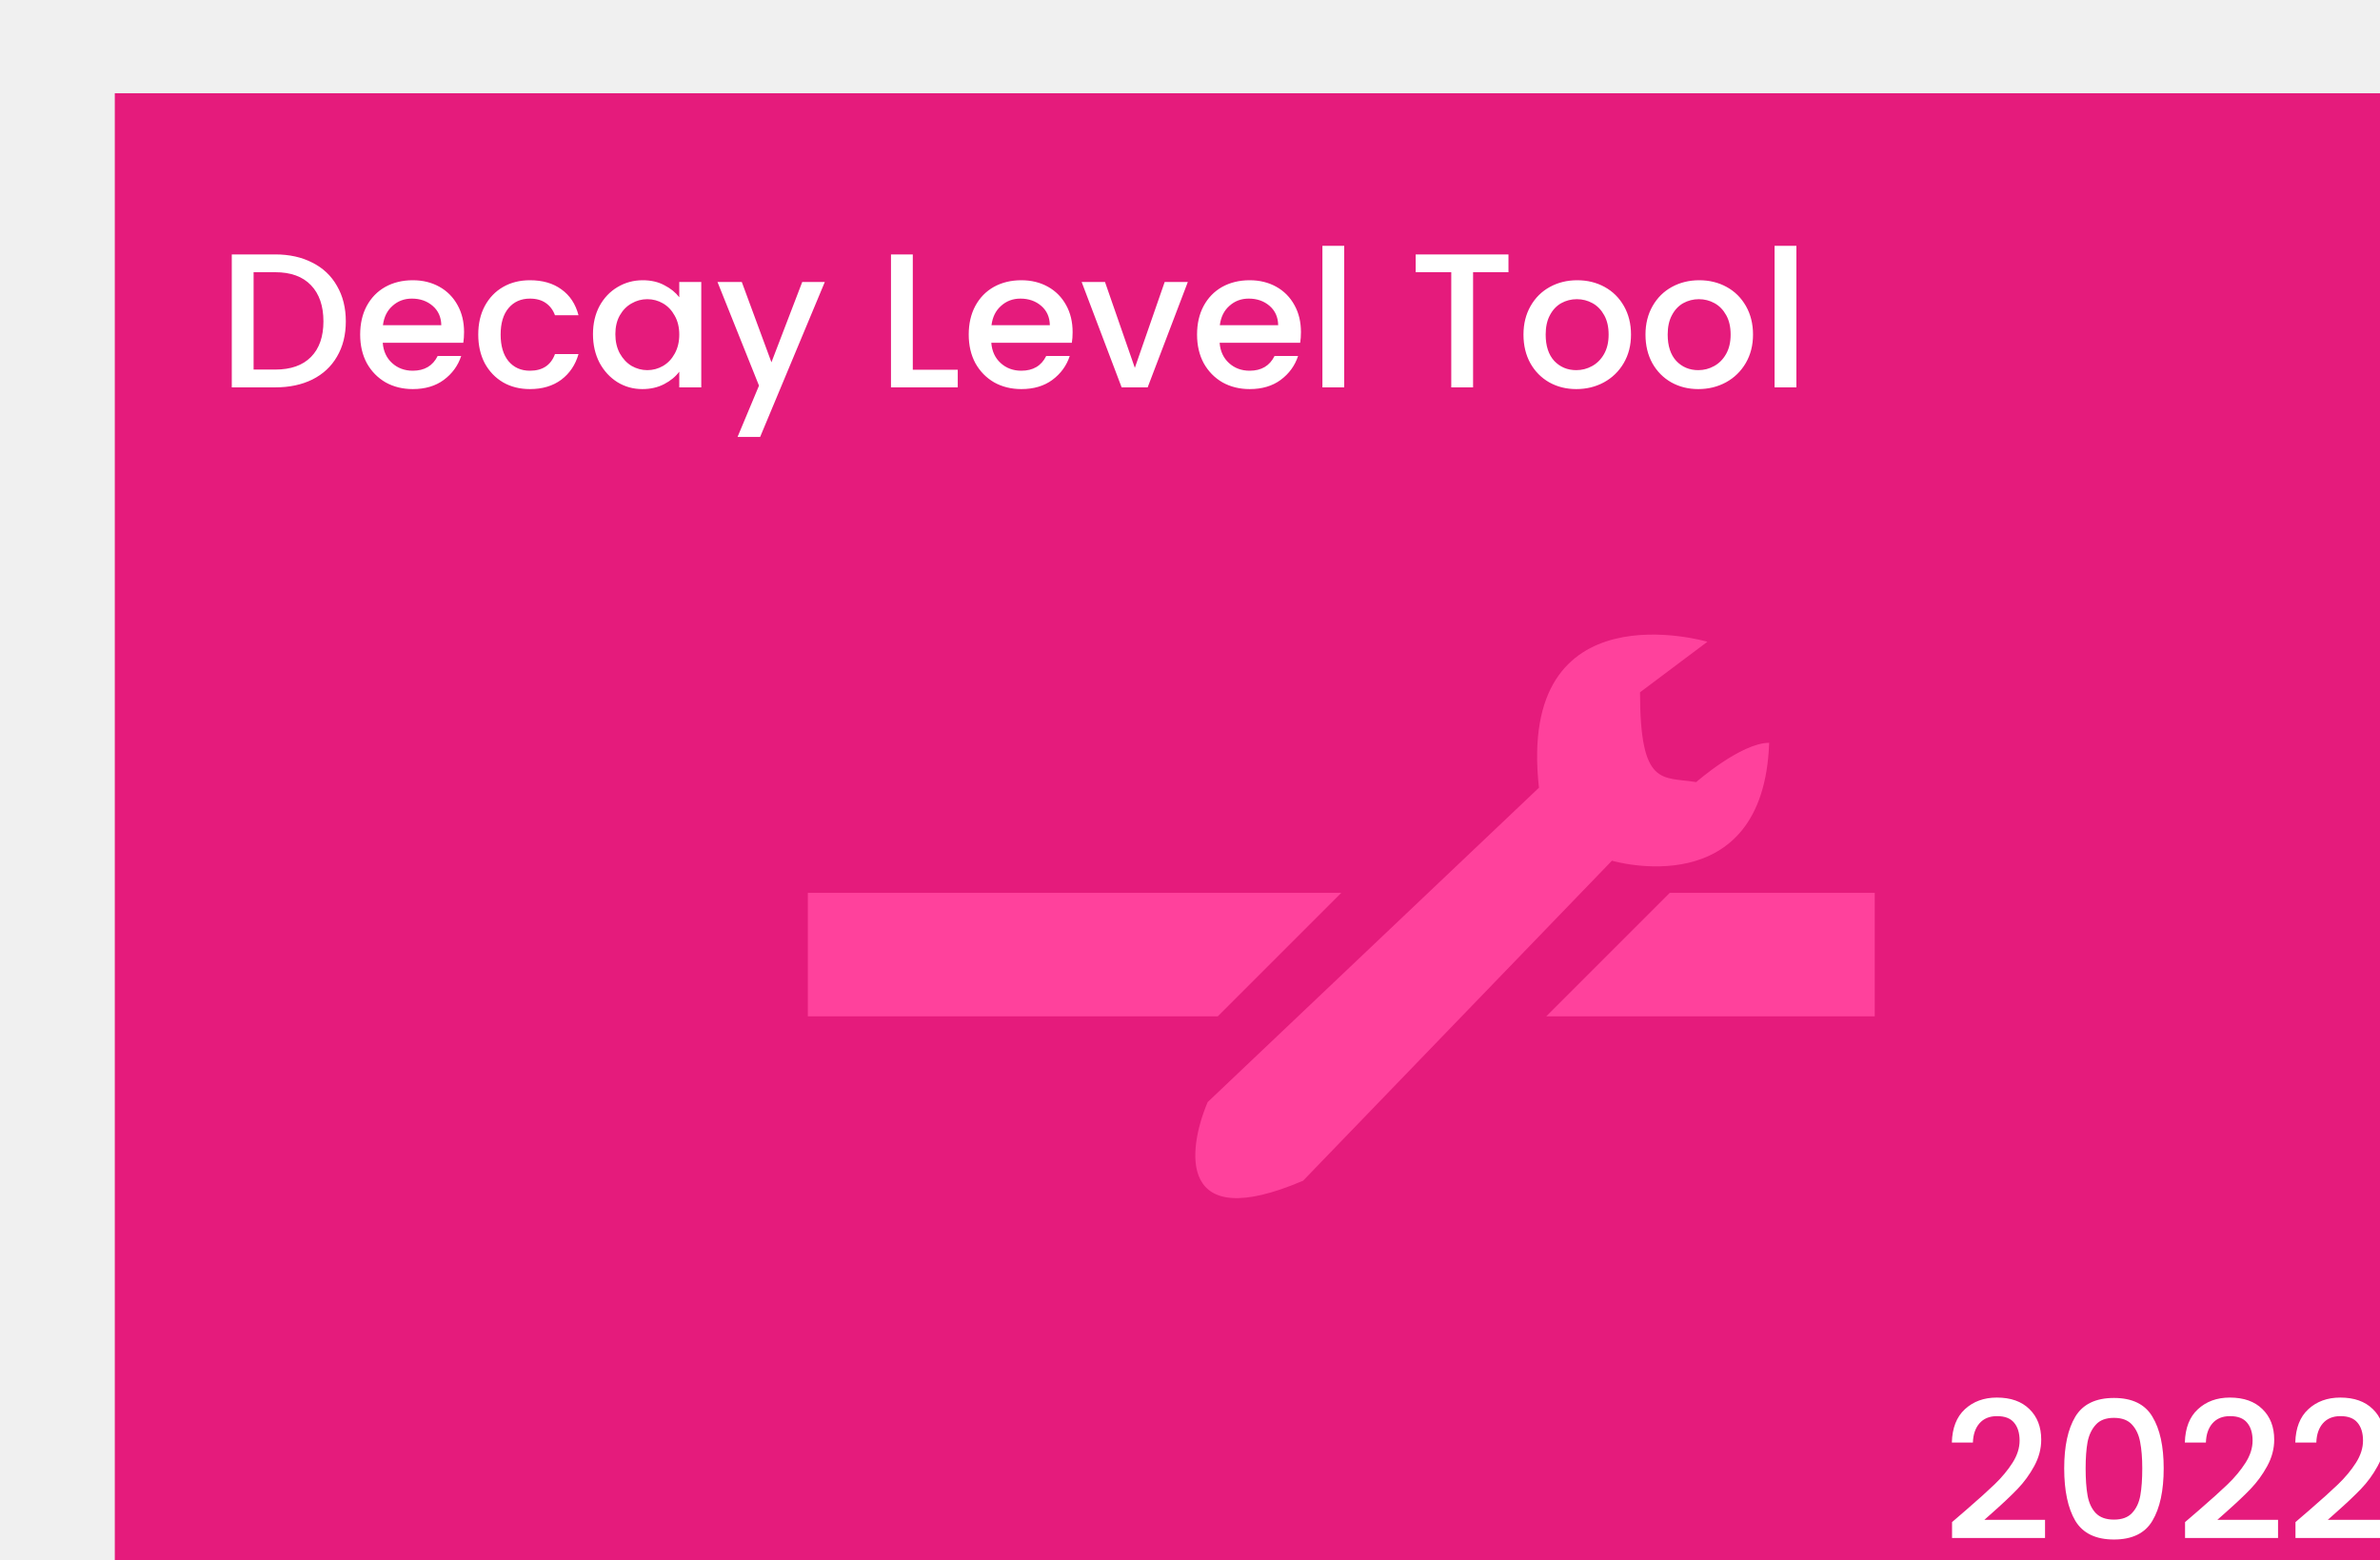
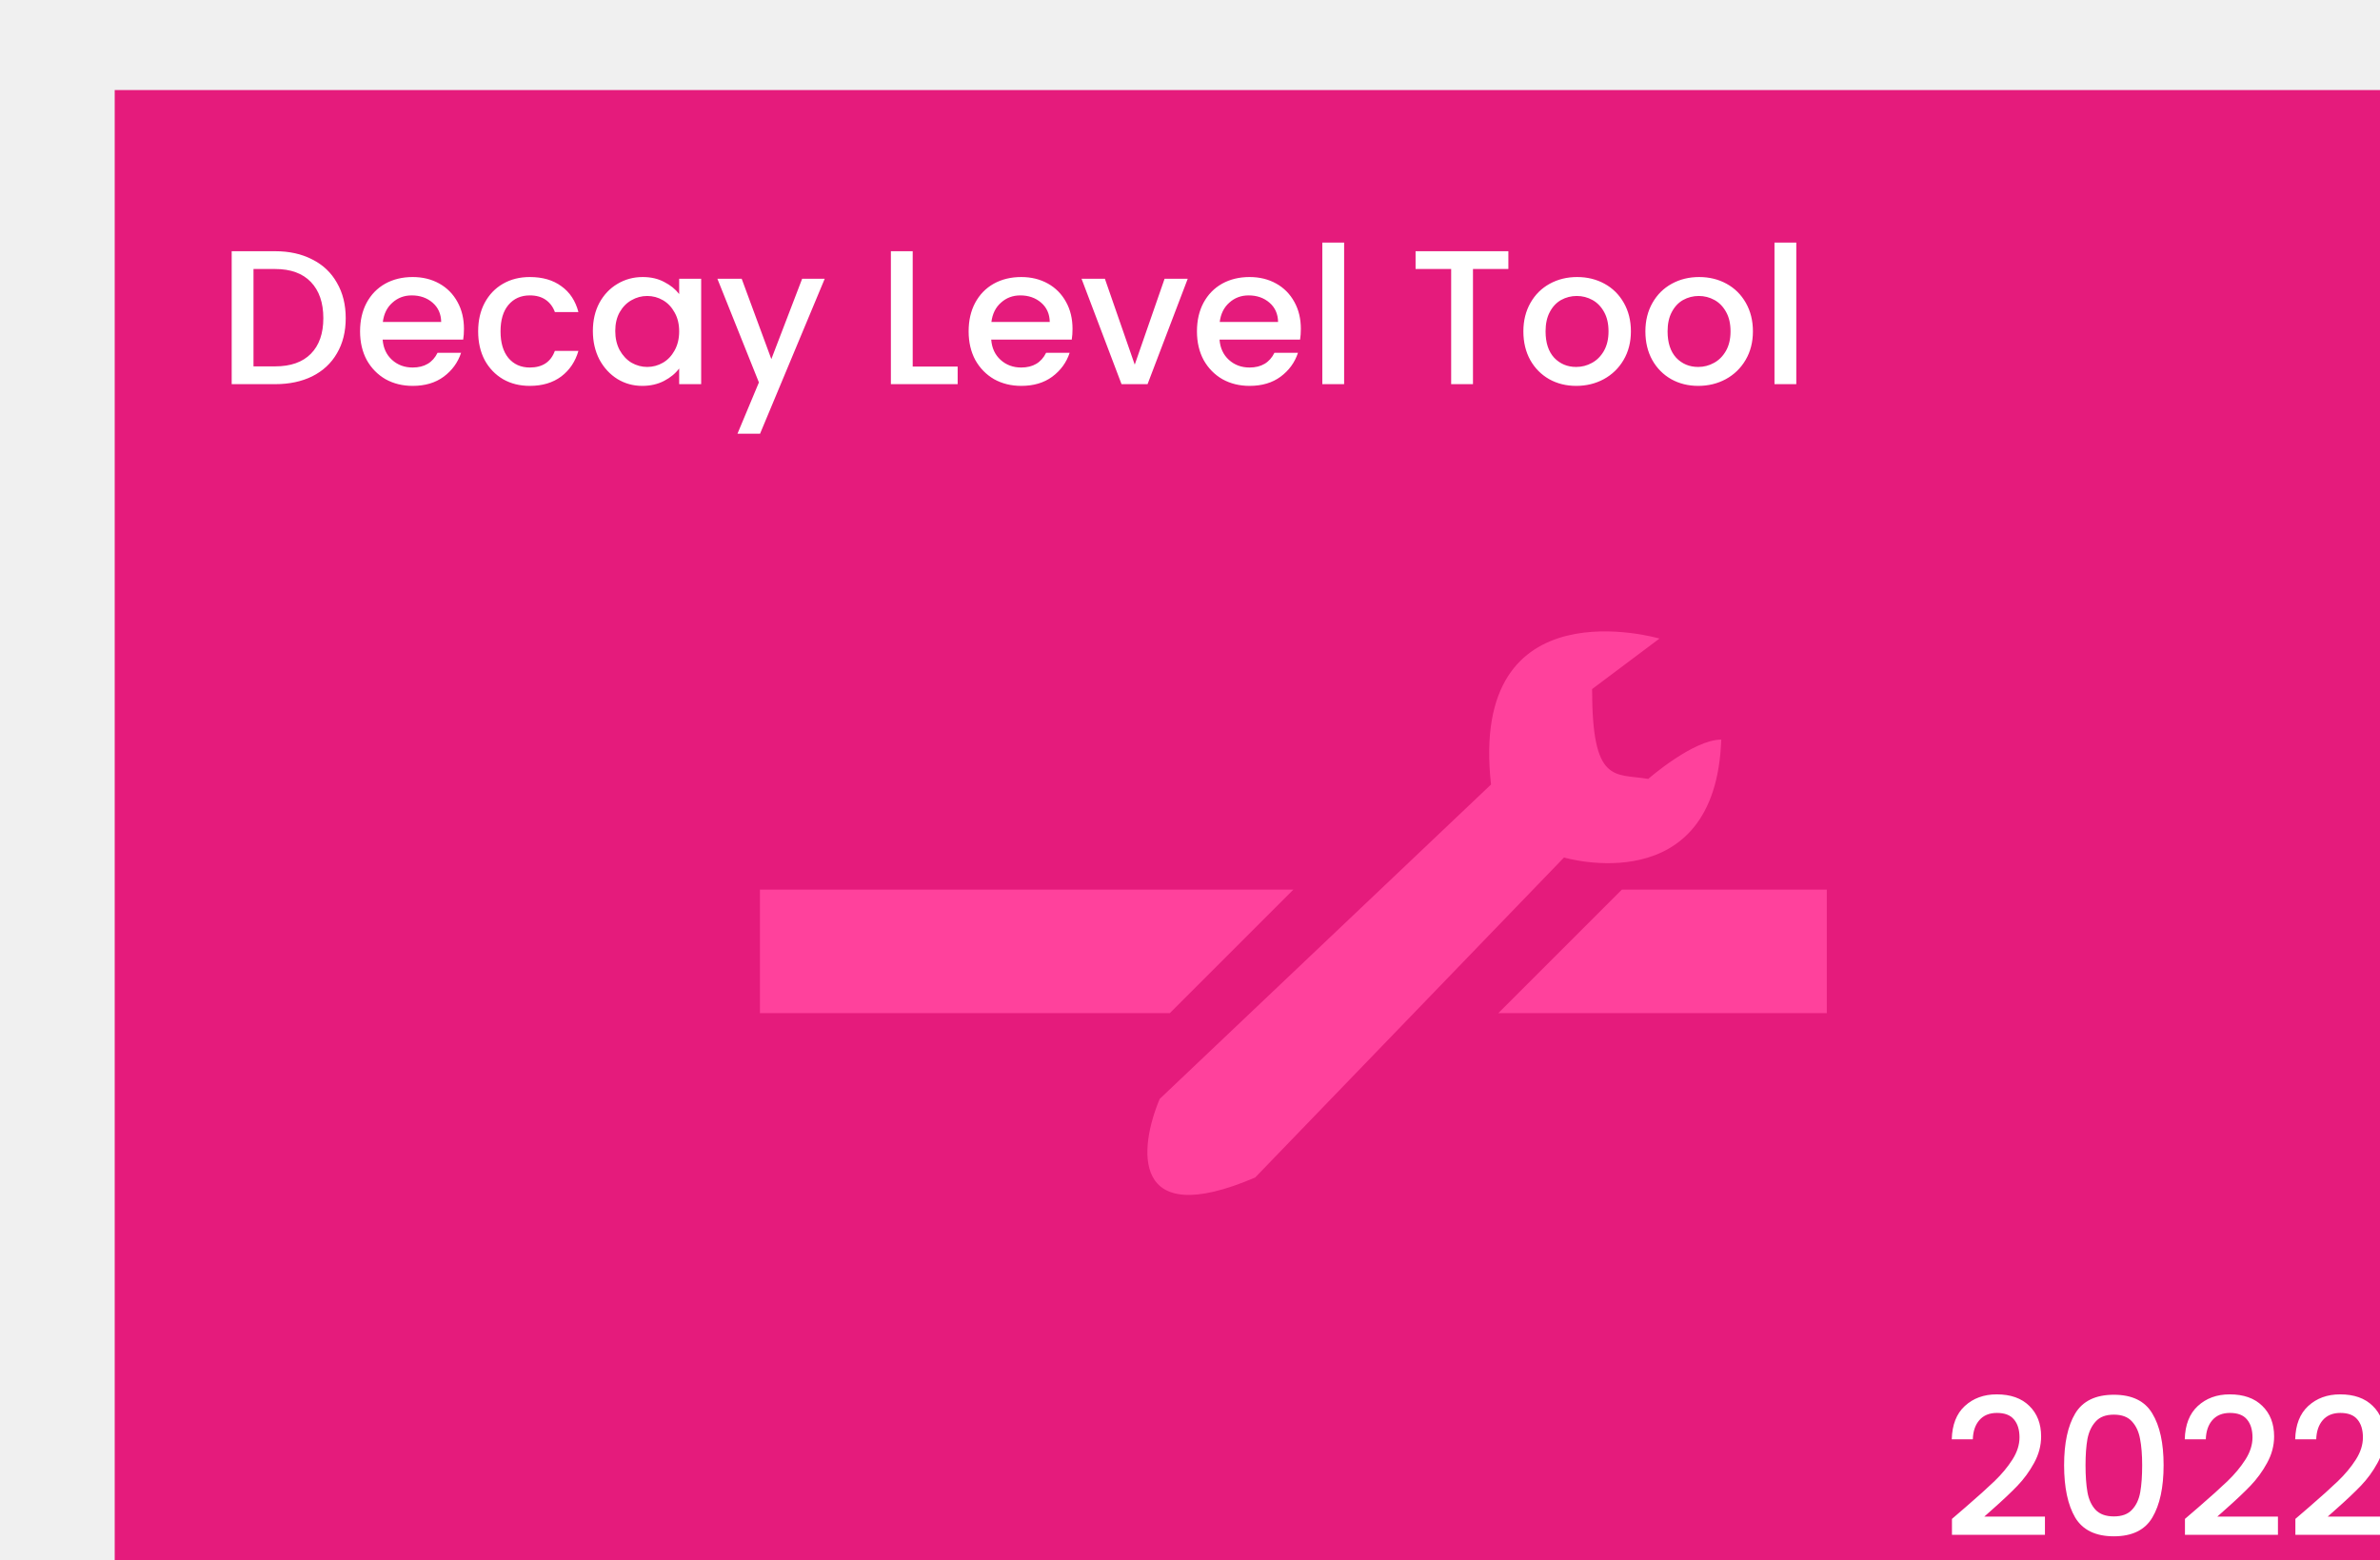
<svg>
-   <path d="M521.065 20H24.5V345.174H521.065V20Z" fill="#E51B7C" stroke="#E51B7C" />
-   <path d="M168.891 212.524V186.698H280.413L254.587 212.524H168.891Z" fill="#FF419C" />
-   <path d="M391.935 186.698V212.524H323.261L336.174 199.611L349.087 186.698H391.935Z" fill="#FF419C" />
-   <path fillRule="evenodd" clipRule="evenodd" d="M252.475 230.455C248.17 240.629 246.136 258.16 272.431 246.89L336.996 179.977C336.996 179.977 368.692 189.368 369.866 155.325C363.996 155.325 354.605 163.542 354.605 163.542C347.562 162.368 342.866 164.716 342.866 144.759L356.953 134.194C356.953 134.194 317.04 122.455 321.736 164.716L252.475 230.455ZM263.5 230.455C257.63 231.629 254.109 239.846 263.5 243.368C272.891 243.368 272.891 231.629 263.5 230.455Z" fill="#FF419C" />
-   <path d="M57.537 53.2C60.497 53.2 63.084 53.773 65.297 54.92C67.537 56.04 69.257 57.666 70.457 59.8C71.684 61.907 72.297 64.373 72.297 67.2C72.297 70.026 71.684 72.48 70.457 74.56C69.257 76.64 67.537 78.24 65.297 79.36C63.084 80.453 60.497 81 57.537 81H48.457V53.2H57.537ZM57.537 77.28C60.791 77.28 63.284 76.4 65.017 74.64C66.751 72.88 67.617 70.4 67.617 67.2C67.617 63.973 66.751 61.453 65.017 59.64C63.284 57.827 60.791 56.92 57.537 56.92H53.017V77.28H57.537ZM97.017 69.44C97.017 70.266 96.963 71.013 96.857 71.68H80.017C80.15 73.44 80.803 74.853 81.977 75.92C83.15 76.987 84.59 77.52 86.297 77.52C88.75 77.52 90.483 76.493 91.497 74.44H96.417C95.75 76.466 94.537 78.133 92.777 79.44C91.043 80.72 88.883 81.36 86.297 81.36C84.19 81.36 82.297 80.893 80.617 79.96C78.963 79 77.657 77.666 76.697 75.96C75.763 74.227 75.297 72.227 75.297 69.96C75.297 67.693 75.75 65.707 76.657 64C77.59 62.267 78.883 60.933 80.537 60C82.217 59.066 84.137 58.6 86.297 58.6C88.377 58.6 90.23 59.053 91.857 59.96C93.483 60.867 94.75 62.147 95.657 63.8C96.563 65.427 97.017 67.306 97.017 69.44ZM92.257 68C92.23 66.32 91.63 64.973 90.457 63.96C89.283 62.947 87.83 62.44 86.097 62.44C84.523 62.44 83.177 62.947 82.057 63.96C80.937 64.947 80.27 66.293 80.057 68H92.257ZM99.984 69.96C99.984 67.693 100.437 65.707 101.344 64C102.277 62.267 103.557 60.933 105.184 60C106.811 59.066 108.677 58.6 110.784 58.6C113.451 58.6 115.651 59.24 117.384 60.52C119.144 61.773 120.331 63.573 120.944 65.92H116.024C115.624 64.826 114.984 63.973 114.104 63.36C113.224 62.746 112.117 62.44 110.784 62.44C108.917 62.44 107.424 63.106 106.304 64.44C105.211 65.746 104.664 67.587 104.664 69.96C104.664 72.333 105.211 74.186 106.304 75.52C107.424 76.853 108.917 77.52 110.784 77.52C113.424 77.52 115.171 76.36 116.024 74.04H120.944C120.304 76.28 119.104 78.067 117.344 79.4C115.584 80.707 113.397 81.36 110.784 81.36C108.677 81.36 106.811 80.893 105.184 79.96C103.557 79 102.277 77.666 101.344 75.96C100.437 74.227 99.984 72.227 99.984 69.96ZM123.969 69.88C123.969 67.666 124.422 65.707 125.329 64C126.262 62.293 127.515 60.973 129.089 60.04C130.689 59.08 132.449 58.6 134.369 58.6C136.102 58.6 137.609 58.947 138.889 59.64C140.195 60.306 141.235 61.147 142.009 62.16V58.96H146.609V81H142.009V77.72C141.235 78.76 140.182 79.626 138.849 80.32C137.515 81.013 135.995 81.36 134.289 81.36C132.395 81.36 130.662 80.88 129.089 79.92C127.515 78.933 126.262 77.573 125.329 75.84C124.422 74.08 123.969 72.093 123.969 69.88ZM142.009 69.96C142.009 68.44 141.689 67.12 141.049 66C140.435 64.88 139.622 64.026 138.609 63.44C137.595 62.853 136.502 62.56 135.329 62.56C134.155 62.56 133.062 62.853 132.049 63.44C131.035 64 130.209 64.84 129.569 65.96C128.955 67.053 128.649 68.36 128.649 69.88C128.649 71.4 128.955 72.733 129.569 73.88C130.209 75.026 131.035 75.906 132.049 76.52C133.089 77.106 134.182 77.4 135.329 77.4C136.502 77.4 137.595 77.106 138.609 76.52C139.622 75.933 140.435 75.08 141.049 73.96C141.689 72.813 142.009 71.48 142.009 69.96ZM172.438 58.96L158.918 91.36H154.198L158.678 80.64L149.998 58.96H155.078L161.278 75.76L167.718 58.96H172.438ZM190.83 77.32H200.23V81H186.27V53.2H190.83V77.32ZM224.243 69.44C224.243 70.266 224.19 71.013 224.083 71.68H207.243C207.377 73.44 208.03 74.853 209.203 75.92C210.377 76.987 211.817 77.52 213.523 77.52C215.977 77.52 217.71 76.493 218.723 74.44H223.643C222.977 76.466 221.763 78.133 220.003 79.44C218.27 80.72 216.11 81.36 213.523 81.36C211.417 81.36 209.523 80.893 207.843 79.96C206.19 79 204.883 77.666 203.923 75.96C202.99 74.227 202.523 72.227 202.523 69.96C202.523 67.693 202.977 65.707 203.883 64C204.817 62.267 206.11 60.933 207.763 60C209.443 59.066 211.363 58.6 213.523 58.6C215.603 58.6 217.457 59.053 219.083 59.96C220.71 60.867 221.977 62.147 222.883 63.8C223.79 65.427 224.243 67.306 224.243 69.44ZM219.483 68C219.457 66.32 218.857 64.973 217.683 63.96C216.51 62.947 215.057 62.44 213.323 62.44C211.75 62.44 210.403 62.947 209.283 63.96C208.163 64.947 207.497 66.293 207.283 68H219.483ZM237.251 76.92L243.491 58.96H248.331L239.931 81H234.491L226.131 58.96H231.011L237.251 76.92ZM271.978 69.44C271.978 70.266 271.924 71.013 271.818 71.68H254.978C255.111 73.44 255.764 74.853 256.938 75.92C258.111 76.987 259.551 77.52 261.258 77.52C263.711 77.52 265.444 76.493 266.458 74.44H271.378C270.711 76.466 269.498 78.133 267.738 79.44C266.004 80.72 263.844 81.36 261.258 81.36C259.151 81.36 257.258 80.893 255.578 79.96C253.924 79 252.618 77.666 251.658 75.96C250.724 74.227 250.258 72.227 250.258 69.96C250.258 67.693 250.711 65.707 251.618 64C252.551 62.267 253.844 60.933 255.498 60C257.178 59.066 259.098 58.6 261.258 58.6C263.338 58.6 265.191 59.053 266.818 59.96C268.444 60.867 269.711 62.147 270.618 63.8C271.524 65.427 271.978 67.306 271.978 69.44ZM267.218 68C267.191 66.32 266.591 64.973 265.418 63.96C264.244 62.947 262.791 62.44 261.058 62.44C259.484 62.44 258.138 62.947 257.018 63.96C255.898 64.947 255.231 66.293 255.018 68H267.218ZM281.025 51.4V81H276.465V51.4H281.025ZM315.363 53.2V56.92H307.963V81H303.403V56.92H295.963V53.2H315.363ZM329.541 81.36C327.461 81.36 325.581 80.893 323.901 79.96C322.221 79 320.901 77.666 319.941 75.96C318.981 74.227 318.501 72.227 318.501 69.96C318.501 67.72 318.994 65.733 319.981 64C320.967 62.267 322.314 60.933 324.021 60C325.727 59.066 327.634 58.6 329.741 58.6C331.847 58.6 333.754 59.066 335.461 60C337.167 60.933 338.514 62.267 339.501 64C340.487 65.733 340.981 67.72 340.981 69.96C340.981 72.2 340.474 74.186 339.461 75.92C338.447 77.653 337.061 79 335.301 79.96C333.567 80.893 331.647 81.36 329.541 81.36ZM329.541 77.4C330.714 77.4 331.807 77.12 332.821 76.56C333.861 76 334.701 75.16 335.341 74.04C335.981 72.92 336.301 71.56 336.301 69.96C336.301 68.36 335.994 67.013 335.381 65.92C334.767 64.8 333.954 63.96 332.941 63.4C331.927 62.84 330.834 62.56 329.661 62.56C328.487 62.56 327.394 62.84 326.381 63.4C325.394 63.96 324.607 64.8 324.021 65.92C323.434 67.013 323.141 68.36 323.141 69.96C323.141 72.333 323.741 74.173 324.941 75.48C326.167 76.76 327.701 77.4 329.541 77.4ZM355.049 81.36C352.969 81.36 351.089 80.893 349.409 79.96C347.729 79 346.409 77.666 345.449 75.96C344.489 74.227 344.009 72.227 344.009 69.96C344.009 67.72 344.502 65.733 345.489 64C346.475 62.267 347.822 60.933 349.529 60C351.235 59.066 353.142 58.6 355.249 58.6C357.355 58.6 359.262 59.066 360.969 60C362.675 60.933 364.022 62.267 365.009 64C365.995 65.733 366.489 67.72 366.489 69.96C366.489 72.2 365.982 74.186 364.969 75.92C363.955 77.653 362.569 79 360.809 79.96C359.075 80.893 357.155 81.36 355.049 81.36ZM355.049 77.4C356.222 77.4 357.315 77.12 358.329 76.56C359.369 76 360.209 75.16 360.849 74.04C361.489 72.92 361.809 71.56 361.809 69.96C361.809 68.36 361.502 67.013 360.889 65.92C360.275 64.8 359.462 63.96 358.449 63.4C357.435 62.84 356.342 62.56 355.169 62.56C353.995 62.56 352.902 62.84 351.889 63.4C350.902 63.96 350.115 64.8 349.529 65.92C348.942 67.013 348.649 68.36 348.649 69.96C348.649 72.333 349.249 74.173 350.449 75.48C351.675 76.76 353.209 77.4 355.049 77.4ZM375.556 51.4V81H370.996V51.4H375.556Z" fill="white" />
-   <path d="M410.979 315.8C413.539 313.587 415.552 311.773 417.019 310.36C418.512 308.92 419.752 307.427 420.739 305.88C421.726 304.333 422.219 302.787 422.219 301.24C422.219 299.64 421.832 298.387 421.059 297.48C420.312 296.573 419.126 296.12 417.499 296.12C415.926 296.12 414.699 296.627 413.819 297.64C412.966 298.627 412.512 299.96 412.459 301.64H408.059C408.139 298.6 409.046 296.28 410.779 294.68C412.539 293.053 414.766 292.24 417.459 292.24C420.366 292.24 422.632 293.04 424.259 294.64C425.912 296.24 426.739 298.373 426.739 301.04C426.739 302.96 426.246 304.813 425.259 306.6C424.299 308.36 423.139 309.947 421.779 311.36C420.446 312.747 418.739 314.36 416.659 316.2L414.859 317.8H427.539V321.6H408.099V318.28L410.979 315.8ZM431.545 307.04C431.545 302.427 432.318 298.827 433.865 296.24C435.438 293.627 438.131 292.32 441.945 292.32C445.758 292.32 448.438 293.627 449.985 296.24C451.558 298.827 452.345 302.427 452.345 307.04C452.345 311.707 451.558 315.36 449.985 318C448.438 320.613 445.758 321.92 441.945 321.92C438.131 321.92 435.438 320.613 433.865 318C432.318 315.36 431.545 311.707 431.545 307.04ZM447.865 307.04C447.865 304.88 447.718 303.053 447.425 301.56C447.158 300.067 446.598 298.853 445.745 297.92C444.891 296.96 443.625 296.48 441.945 296.48C440.265 296.48 438.998 296.96 438.145 297.92C437.291 298.853 436.718 300.067 436.425 301.56C436.158 303.053 436.025 304.88 436.025 307.04C436.025 309.28 436.158 311.16 436.425 312.68C436.691 314.2 437.251 315.427 438.105 316.36C438.985 317.293 440.265 317.76 441.945 317.76C443.625 317.76 444.891 317.293 445.745 316.36C446.625 315.427 447.198 314.2 447.465 312.68C447.731 311.16 447.865 309.28 447.865 307.04ZM459.69 315.8C462.25 313.587 464.263 311.773 465.73 310.36C467.223 308.92 468.463 307.427 469.45 305.88C470.436 304.333 470.93 302.787 470.93 301.24C470.93 299.64 470.543 298.387 469.77 297.48C469.023 296.573 467.836 296.12 466.21 296.12C464.636 296.12 463.41 296.627 462.53 297.64C461.676 298.627 461.223 299.96 461.17 301.64H456.77C456.85 298.6 457.756 296.28 459.49 294.68C461.25 293.053 463.476 292.24 466.17 292.24C469.076 292.24 471.343 293.04 472.97 294.64C474.623 296.24 475.45 298.373 475.45 301.04C475.45 302.96 474.956 304.813 473.97 306.6C473.01 308.36 471.85 309.947 470.49 311.36C469.156 312.747 467.45 314.36 465.37 316.2L463.57 317.8H476.25V321.6H456.81V318.28L459.69 315.8ZM482.776 315.8C485.336 313.587 487.349 311.773 488.816 310.36C490.309 308.92 491.549 307.427 492.536 305.88C493.522 304.333 494.016 302.787 494.016 301.24C494.016 299.64 493.629 298.387 492.856 297.48C492.109 296.573 490.922 296.12 489.296 296.12C487.722 296.12 486.496 296.627 485.616 297.64C484.762 298.627 484.309 299.96 484.256 301.64H479.856C479.936 298.6 480.842 296.28 482.576 294.68C484.336 293.053 486.562 292.24 489.256 292.24C492.162 292.24 494.429 293.04 496.056 294.64C497.709 296.24 498.536 298.373 498.536 301.04C498.536 302.96 498.042 304.813 497.056 306.6C496.096 308.36 494.936 309.947 493.576 311.36C492.242 312.747 490.536 314.36 488.456 316.2L486.656 317.8H499.336V321.6H479.896V318.28L482.776 315.8Z" fill="white" />
+   <path d="M521.045 19.33H24.48V344.504H521.045V19.33Z" fill="#E51B7C" stroke="#E51B7C" />
+   <path d="M158.871 211.854V186.028H270.393L244.567 211.854H158.871Z" fill="#FF419C" />
+   <path d="M381.915 186.028V211.854H313.241L326.154 198.941L339.067 186.028H381.915Z" fill="#FF419C" />
+   <path fillRule="evenodd" clipRule="evenodd" d="M242.454 229.785C238.15 239.959 236.115 257.49 262.411 246.22L326.976 179.307C326.976 179.307 358.672 188.698 359.846 154.655C353.976 154.655 344.585 162.872 344.585 162.872C337.541 161.698 332.846 164.046 332.846 144.089L346.933 133.524C346.933 133.524 307.02 121.785 311.715 164.046L242.454 229.785ZM253.48 229.785C247.61 230.959 244.088 239.177 253.48 242.698C262.871 242.698 262.871 230.959 253.48 229.785Z" fill="#FF419C" />
+   <path d="M57.517 52.53C60.477 52.53 63.064 53.103 65.277 54.25C67.517 55.37 69.237 56.996 70.437 59.13C71.664 61.236 72.277 63.703 72.277 66.53C72.277 69.356 71.664 71.81 70.437 73.89C69.237 75.97 67.517 77.57 65.277 78.69C63.064 79.783 60.477 80.33 57.517 80.33H48.437V52.53H57.517ZM57.517 76.61C60.77 76.61 63.264 75.73 64.997 73.97C66.73 72.21 67.597 69.73 67.597 66.53C67.597 63.303 66.73 60.783 64.997 58.97C63.264 57.156 60.77 56.25 57.517 56.25H52.997V76.61H57.517ZM96.996 68.77C96.996 69.596 96.943 70.343 96.836 71.01H79.996C80.13 72.77 80.783 74.183 81.956 75.25C83.13 76.316 84.57 76.85 86.276 76.85C88.73 76.85 90.463 75.823 91.476 73.77H96.396C95.73 75.796 94.516 77.463 92.756 78.77C91.023 80.05 88.863 80.69 86.276 80.69C84.17 80.69 82.276 80.223 80.596 79.29C78.943 78.33 77.636 76.996 76.676 75.29C75.743 73.556 75.276 71.556 75.276 69.29C75.276 67.023 75.73 65.036 76.636 63.33C77.57 61.596 78.863 60.263 80.516 59.33C82.196 58.396 84.116 57.93 86.276 57.93C88.356 57.93 90.21 58.383 91.836 59.29C93.463 60.196 94.73 61.476 95.636 63.13C96.543 64.756 96.996 66.636 96.996 68.77ZM92.236 67.33C92.21 65.65 91.61 64.303 90.436 63.29C89.263 62.276 87.81 61.77 86.076 61.77C84.503 61.77 83.156 62.276 82.036 63.29C80.916 64.276 80.25 65.623 80.036 67.33H92.236ZM99.964 69.29C99.964 67.023 100.417 65.036 101.324 63.33C102.257 61.596 103.537 60.263 105.164 59.33C106.791 58.396 108.657 57.93 110.764 57.93C113.431 57.93 115.631 58.57 117.364 59.85C119.124 61.103 120.311 62.903 120.924 65.25H116.004C115.604 64.156 114.964 63.303 114.084 62.69C113.204 62.076 112.097 61.77 110.764 61.77C108.897 61.77 107.404 62.436 106.284 63.77C105.191 65.076 104.644 66.916 104.644 69.29C104.644 71.663 105.191 73.516 106.284 74.85C107.404 76.183 108.897 76.85 110.764 76.85C113.404 76.85 115.151 75.69 116.004 73.37H120.924C120.284 75.61 119.084 77.396 117.324 78.73C115.564 80.036 113.377 80.69 110.764 80.69C108.657 80.69 106.791 80.223 105.164 79.29C103.537 78.33 102.257 76.996 101.324 75.29C100.417 73.556 99.964 71.556 99.964 69.29ZM123.948 69.21C123.948 66.996 124.402 65.036 125.308 63.33C126.242 61.623 127.495 60.303 129.068 59.37C130.668 58.41 132.428 57.93 134.348 57.93C136.082 57.93 137.588 58.276 138.868 58.97C140.175 59.636 141.215 60.476 141.988 61.49V58.29H146.588V80.33H141.988V77.05C141.215 78.09 140.162 78.956 138.828 79.65C137.495 80.343 135.975 80.69 134.268 80.69C132.375 80.69 130.642 80.21 129.068 79.25C127.495 78.263 126.242 76.903 125.308 75.17C124.402 73.41 123.948 71.423 123.948 69.21ZM141.988 69.29C141.988 67.77 141.668 66.45 141.028 65.33C140.415 64.21 139.602 63.356 138.588 62.77C137.575 62.183 136.482 61.89 135.308 61.89C134.135 61.89 133.042 62.183 132.028 62.77C131.015 63.33 130.188 64.17 129.548 65.29C128.935 66.383 128.628 67.69 128.628 69.21C128.628 70.73 128.935 72.063 129.548 73.21C130.188 74.356 131.015 75.236 132.028 75.85C133.068 76.436 134.162 76.73 135.308 76.73C136.482 76.73 137.575 76.436 138.588 75.85C139.602 75.263 140.415 74.41 141.028 73.29C141.668 72.143 141.988 70.81 141.988 69.29ZM172.418 58.29L158.898 90.69H154.178L158.658 79.97L149.978 58.29H155.058L161.258 75.09L167.698 58.29H172.418ZM190.81 76.65H200.21V80.33H186.25V52.53H190.81V76.65ZM224.223 68.77C224.223 69.596 224.17 70.343 224.063 71.01H207.223C207.356 72.77 208.01 74.183 209.183 75.25C210.356 76.316 211.796 76.85 213.503 76.85C215.956 76.85 217.69 75.823 218.703 73.77H223.623C222.956 75.796 221.743 77.463 219.983 78.77C218.25 80.05 216.09 80.69 213.503 80.69C211.396 80.69 209.503 80.223 207.823 79.29C206.17 78.33 204.863 76.996 203.903 75.29C202.97 73.556 202.503 71.556 202.503 69.29C202.503 67.023 202.956 65.036 203.863 63.33C204.796 61.596 206.09 60.263 207.743 59.33C209.423 58.396 211.343 57.93 213.503 57.93C215.583 57.93 217.436 58.383 219.063 59.29C220.69 60.196 221.956 61.476 222.863 63.13C223.77 64.756 224.223 66.636 224.223 68.77ZM219.463 67.33C219.436 65.65 218.836 64.303 217.663 63.29C216.49 62.276 215.036 61.77 213.303 61.77C211.73 61.77 210.383 62.276 209.263 63.29C208.143 64.276 207.476 65.623 207.263 67.33H219.463ZM237.23 76.25L243.47 58.29H248.31L239.91 80.33H234.47L226.11 58.29H230.99L237.23 76.25ZM271.957 68.77C271.957 69.596 271.904 70.343 271.797 71.01H254.957C255.091 72.77 255.744 74.183 256.917 75.25C258.091 76.316 259.531 76.85 261.237 76.85C263.691 76.85 265.424 75.823 266.437 73.77H271.357C270.691 75.796 269.477 77.463 267.717 78.77C265.984 80.05 263.824 80.69 261.237 80.69C259.131 80.69 257.237 80.223 255.557 79.29C253.904 78.33 252.597 76.996 251.637 75.29C250.704 73.556 250.237 71.556 250.237 69.29C250.237 67.023 250.691 65.036 251.597 63.33C252.531 61.596 253.824 60.263 255.477 59.33C257.157 58.396 259.077 57.93 261.237 57.93C263.317 57.93 265.171 58.383 266.797 59.29C268.424 60.196 269.691 61.476 270.597 63.13C271.504 64.756 271.957 66.636 271.957 68.77ZM267.197 67.33C267.171 65.65 266.571 64.303 265.397 63.29C264.224 62.276 262.771 61.77 261.037 61.77C259.464 61.77 258.117 62.276 256.997 63.29C255.877 64.276 255.211 65.623 254.997 67.33H267.197ZM281.005 50.73V80.33H276.445V50.73H281.005ZM315.342 52.53V56.25H307.942V80.33H303.382V56.25H295.942V52.53H315.342ZM329.52 80.69C327.44 80.69 325.56 80.223 323.88 79.29C322.2 78.33 320.88 76.996 319.92 75.29C318.96 73.556 318.48 71.556 318.48 69.29C318.48 67.05 318.974 65.063 319.96 63.33C320.947 61.596 322.294 60.263 324 59.33C325.707 58.396 327.614 57.93 329.72 57.93C331.827 57.93 333.734 58.396 335.44 59.33C337.147 60.263 338.494 61.596 339.48 63.33C340.467 65.063 340.96 67.05 340.96 69.29C340.96 71.53 340.454 73.516 339.44 75.25C338.427 76.983 337.04 78.33 335.28 79.29C333.547 80.223 331.627 80.69 329.52 80.69ZM329.52 76.73C330.694 76.73 331.787 76.45 332.8 75.89C333.84 75.33 334.68 74.49 335.32 73.37C335.96 72.25 336.28 70.89 336.28 69.29C336.28 67.69 335.974 66.343 335.36 65.25C334.747 64.13 333.934 63.29 332.92 62.73C331.907 62.17 330.814 61.89 329.64 61.89C328.467 61.89 327.374 62.17 326.36 62.73C325.374 63.29 324.587 64.13 324 65.25C323.414 66.343 323.12 67.69 323.12 69.29C323.12 71.663 323.72 73.503 324.92 74.81C326.147 76.09 327.68 76.73 329.52 76.73ZM355.028 80.69C352.948 80.69 351.068 80.223 349.388 79.29C347.708 78.33 346.388 76.996 345.428 75.29C344.468 73.556 343.988 71.556 343.988 69.29C343.988 67.05 344.482 65.063 345.468 63.33C346.455 61.596 347.802 60.263 349.508 59.33C351.215 58.396 353.122 57.93 355.228 57.93C357.335 57.93 359.242 58.396 360.948 59.33C362.655 60.263 364.002 61.596 364.988 63.33C365.975 65.063 366.468 67.05 366.468 69.29C366.468 71.53 365.962 73.516 364.948 75.25C363.935 76.983 362.548 78.33 360.788 79.29C359.055 80.223 357.135 80.69 355.028 80.69ZM355.028 76.73C356.202 76.73 357.295 76.45 358.308 75.89C359.348 75.33 360.188 74.49 360.828 73.37C361.468 72.25 361.788 70.89 361.788 69.29C361.788 67.69 361.482 66.343 360.868 65.25C360.255 64.13 359.442 63.29 358.428 62.73C357.415 62.17 356.322 61.89 355.148 61.89C353.975 61.89 352.882 62.17 351.868 62.73C350.882 63.29 350.095 64.13 349.508 65.25C348.922 66.343 348.628 67.69 348.628 69.29C348.628 71.663 349.228 73.503 350.428 74.81C351.655 76.09 353.188 76.73 355.028 76.73ZM375.536 50.73V80.33H370.976V50.73H375.536Z" fill="white" />
+   <path d="M410.959 315.13C413.519 312.917 415.532 311.103 416.999 309.69C418.492 308.25 419.732 306.757 420.719 305.21C421.705 303.663 422.199 302.117 422.199 300.57C422.199 298.97 421.812 297.717 421.039 296.81C420.292 295.903 419.105 295.45 417.479 295.45C415.905 295.45 414.679 295.957 413.799 296.97C412.945 297.957 412.492 299.29 412.439 300.97H408.039C408.119 297.93 409.025 295.61 410.759 294.01C412.519 292.383 414.745 291.57 417.439 291.57C420.345 291.57 422.612 292.37 424.239 293.97C425.892 295.57 426.719 297.703 426.719 300.37C426.719 302.29 426.225 304.143 425.239 305.93C424.279 307.69 423.119 309.277 421.759 310.69C420.425 312.077 418.719 313.69 416.639 315.53L414.839 317.13H427.519V320.93H408.079V317.61L410.959 315.13ZM431.525 306.37C431.525 301.757 432.298 298.157 433.845 295.57C435.418 292.957 438.111 291.65 441.925 291.65C445.738 291.65 448.418 292.957 449.965 295.57C451.538 298.157 452.325 301.757 452.325 306.37C452.325 311.037 451.538 314.69 449.965 317.33C448.418 319.943 445.738 321.25 441.925 321.25C438.111 321.25 435.418 319.943 433.845 317.33C432.298 314.69 431.525 311.037 431.525 306.37ZM447.845 306.37C447.845 304.21 447.698 302.383 447.405 300.89C447.138 299.397 446.578 298.183 445.725 297.25C444.871 296.29 443.605 295.81 441.925 295.81C440.245 295.81 438.978 296.29 438.125 297.25C437.271 298.183 436.698 299.397 436.405 300.89C436.138 302.383 436.005 304.21 436.005 306.37C436.005 308.61 436.138 310.49 436.405 312.01C436.671 313.53 437.231 314.757 438.085 315.69C438.965 316.623 440.245 317.09 441.925 317.09C443.605 317.09 444.871 316.623 445.725 315.69C446.605 314.757 447.178 313.53 447.445 312.01C447.711 310.49 447.845 308.61 447.845 306.37ZM459.67 315.13C462.23 312.917 464.243 311.103 465.71 309.69C467.203 308.25 468.443 306.757 469.43 305.21C470.416 303.663 470.91 302.117 470.91 300.57C470.91 298.97 470.523 297.717 469.75 296.81C469.003 295.903 467.816 295.45 466.19 295.45C464.616 295.45 463.39 295.957 462.51 296.97C461.656 297.957 461.203 299.29 461.15 300.97H456.75C456.83 297.93 457.736 295.61 459.47 294.01C461.23 292.383 463.456 291.57 466.15 291.57C469.056 291.57 471.323 292.37 472.95 293.97C474.603 295.57 475.43 297.703 475.43 300.37C475.43 302.29 474.936 304.143 473.95 305.93C472.99 307.69 471.83 309.277 470.47 310.69C469.136 312.077 467.43 313.69 465.35 315.53L463.55 317.13H476.23V320.93H456.79V317.61L459.67 315.13ZM482.755 315.13C485.315 312.917 487.329 311.103 488.795 309.69C490.289 308.25 491.529 306.757 492.515 305.21C493.502 303.663 493.995 302.117 493.995 300.57C493.995 298.97 493.609 297.717 492.835 296.81C492.089 295.903 490.902 295.45 489.275 295.45C487.702 295.45 486.475 295.957 485.595 296.97C484.742 297.957 484.289 299.29 484.235 300.97H479.835C479.915 297.93 480.822 295.61 482.555 294.01C484.315 292.383 486.542 291.57 489.235 291.57C492.142 291.57 494.409 292.37 496.035 293.97C497.689 295.57 498.515 297.703 498.515 300.37C498.515 302.29 498.022 304.143 497.035 305.93C496.075 307.69 494.915 309.277 493.555 310.69C492.222 312.077 490.515 313.69 488.435 315.53L486.635 317.13H499.315V320.93H479.875V317.61L482.755 315.13Z" fill="white" />
</svg>
